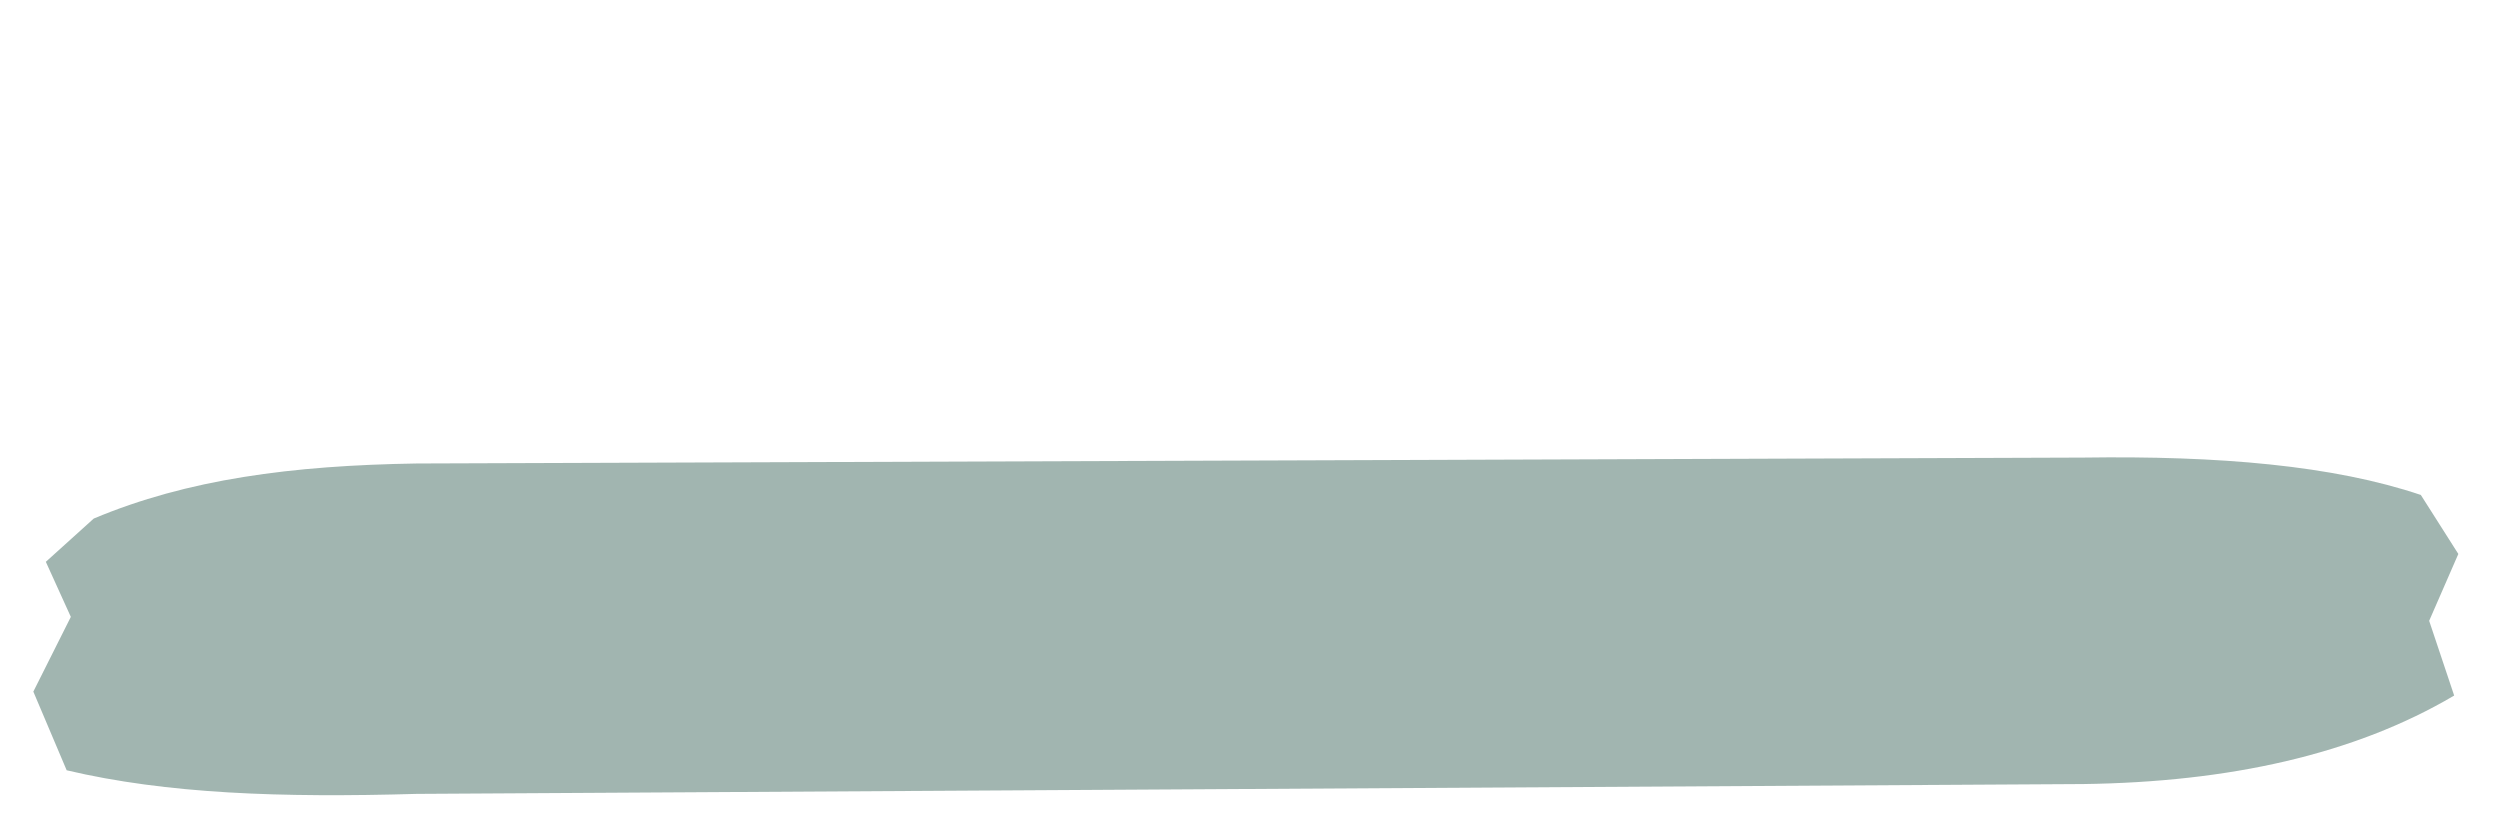
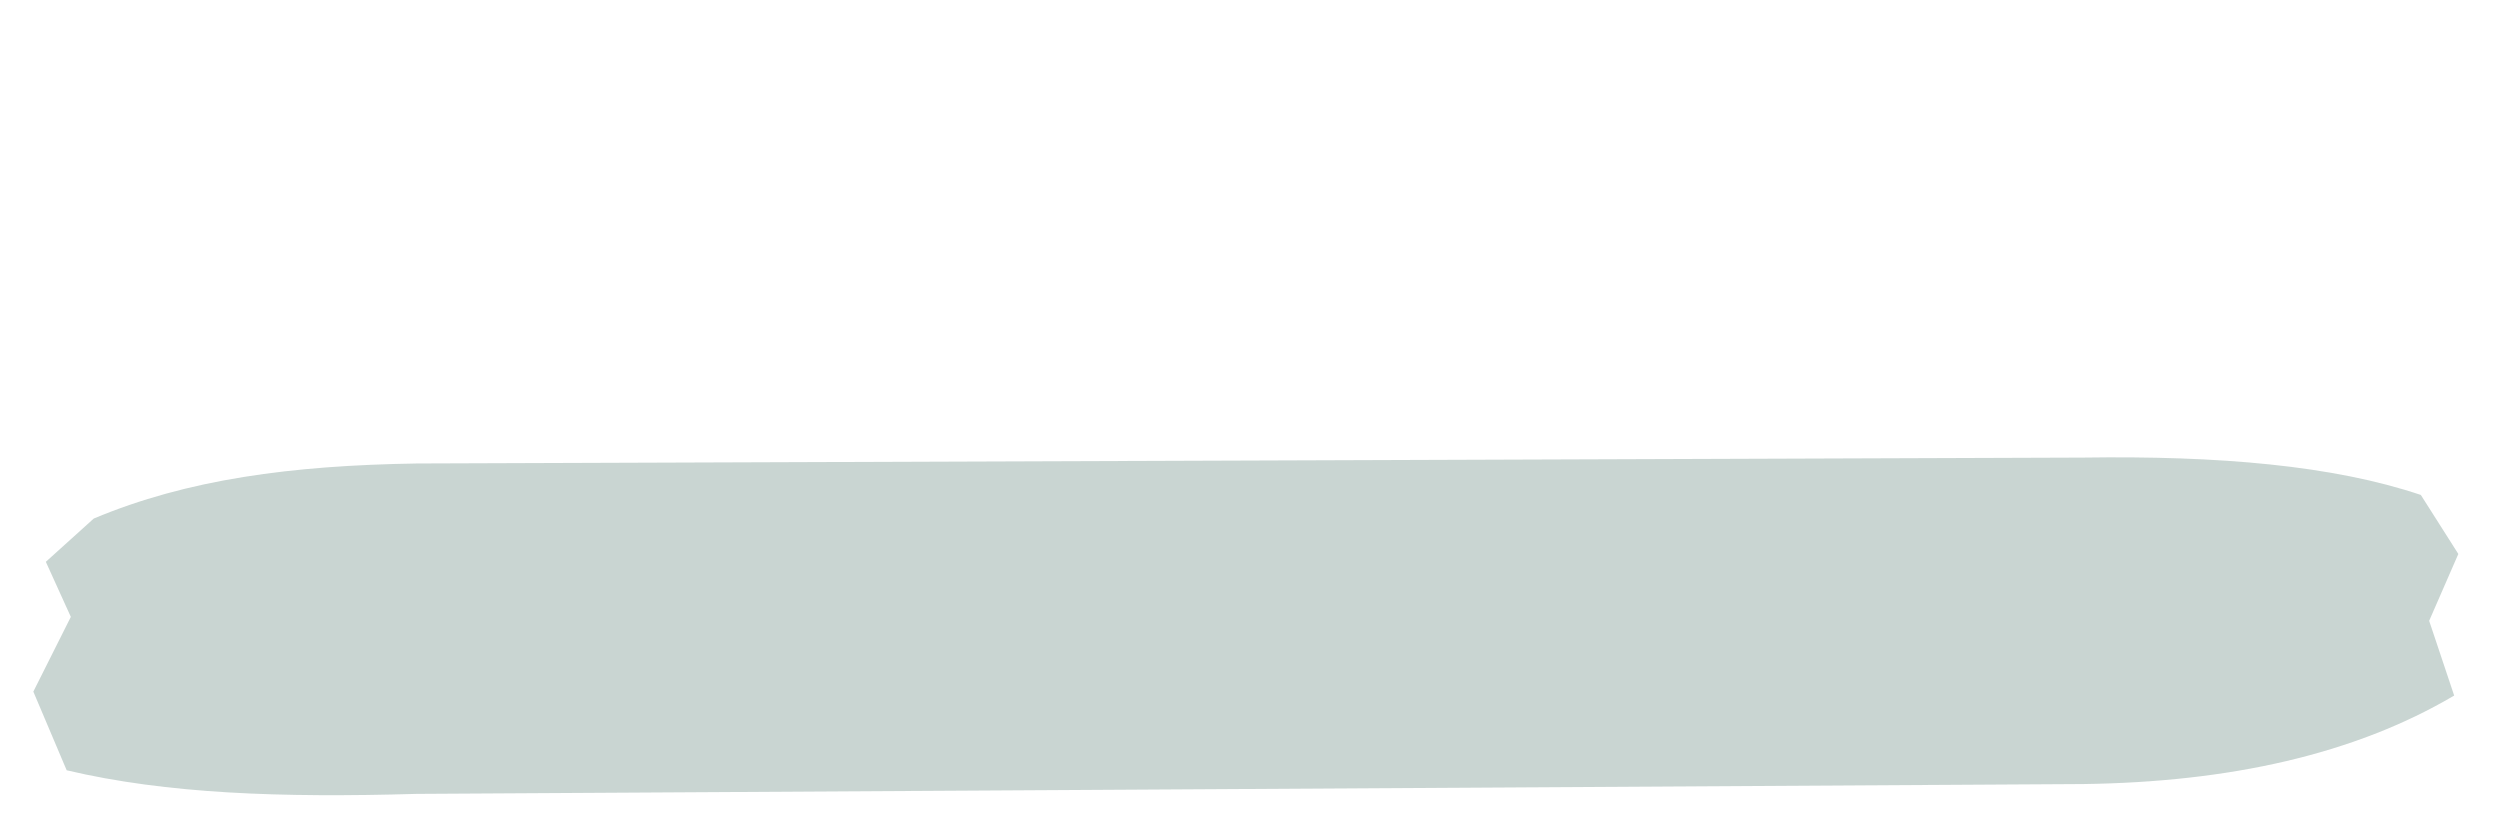
<svg xmlns="http://www.w3.org/2000/svg" width="120" height="40" viewBox="0 0 120 40" aria-hidden="true">
-   <path fill="#1f4f43" fill-opacity=".42" transform="matrix(1 0 0 .944 0 4.5)" d="M4.5 21.6C9 19.6 14 18.9 20 18.8L100 18.5C106.5 18.4 112 18.9 116.2 20.4L118 23.4 116.6 26.8 117.8 30.6C113 33.6 107 35 100 35.1L20 35.6C13.5 35.8 8 35.6 3.2 34.4L1.6 30.4 3.4 26.6 2.2 23.8Z" />
+   <path fill="#1f4f43" fill-opacity=".24" transform="matrix(1 0 0 .944 0 4.5)" d="M4.5 21.6C9 19.6 14 18.9 20 18.8L100 18.5C106.5 18.4 112 18.9 116.2 20.4L118 23.4 116.6 26.8 117.8 30.6C113 33.6 107 35 100 35.1L20 35.6C13.5 35.8 8 35.6 3.2 34.4L1.6 30.4 3.4 26.6 2.2 23.8Z" />
</svg>
